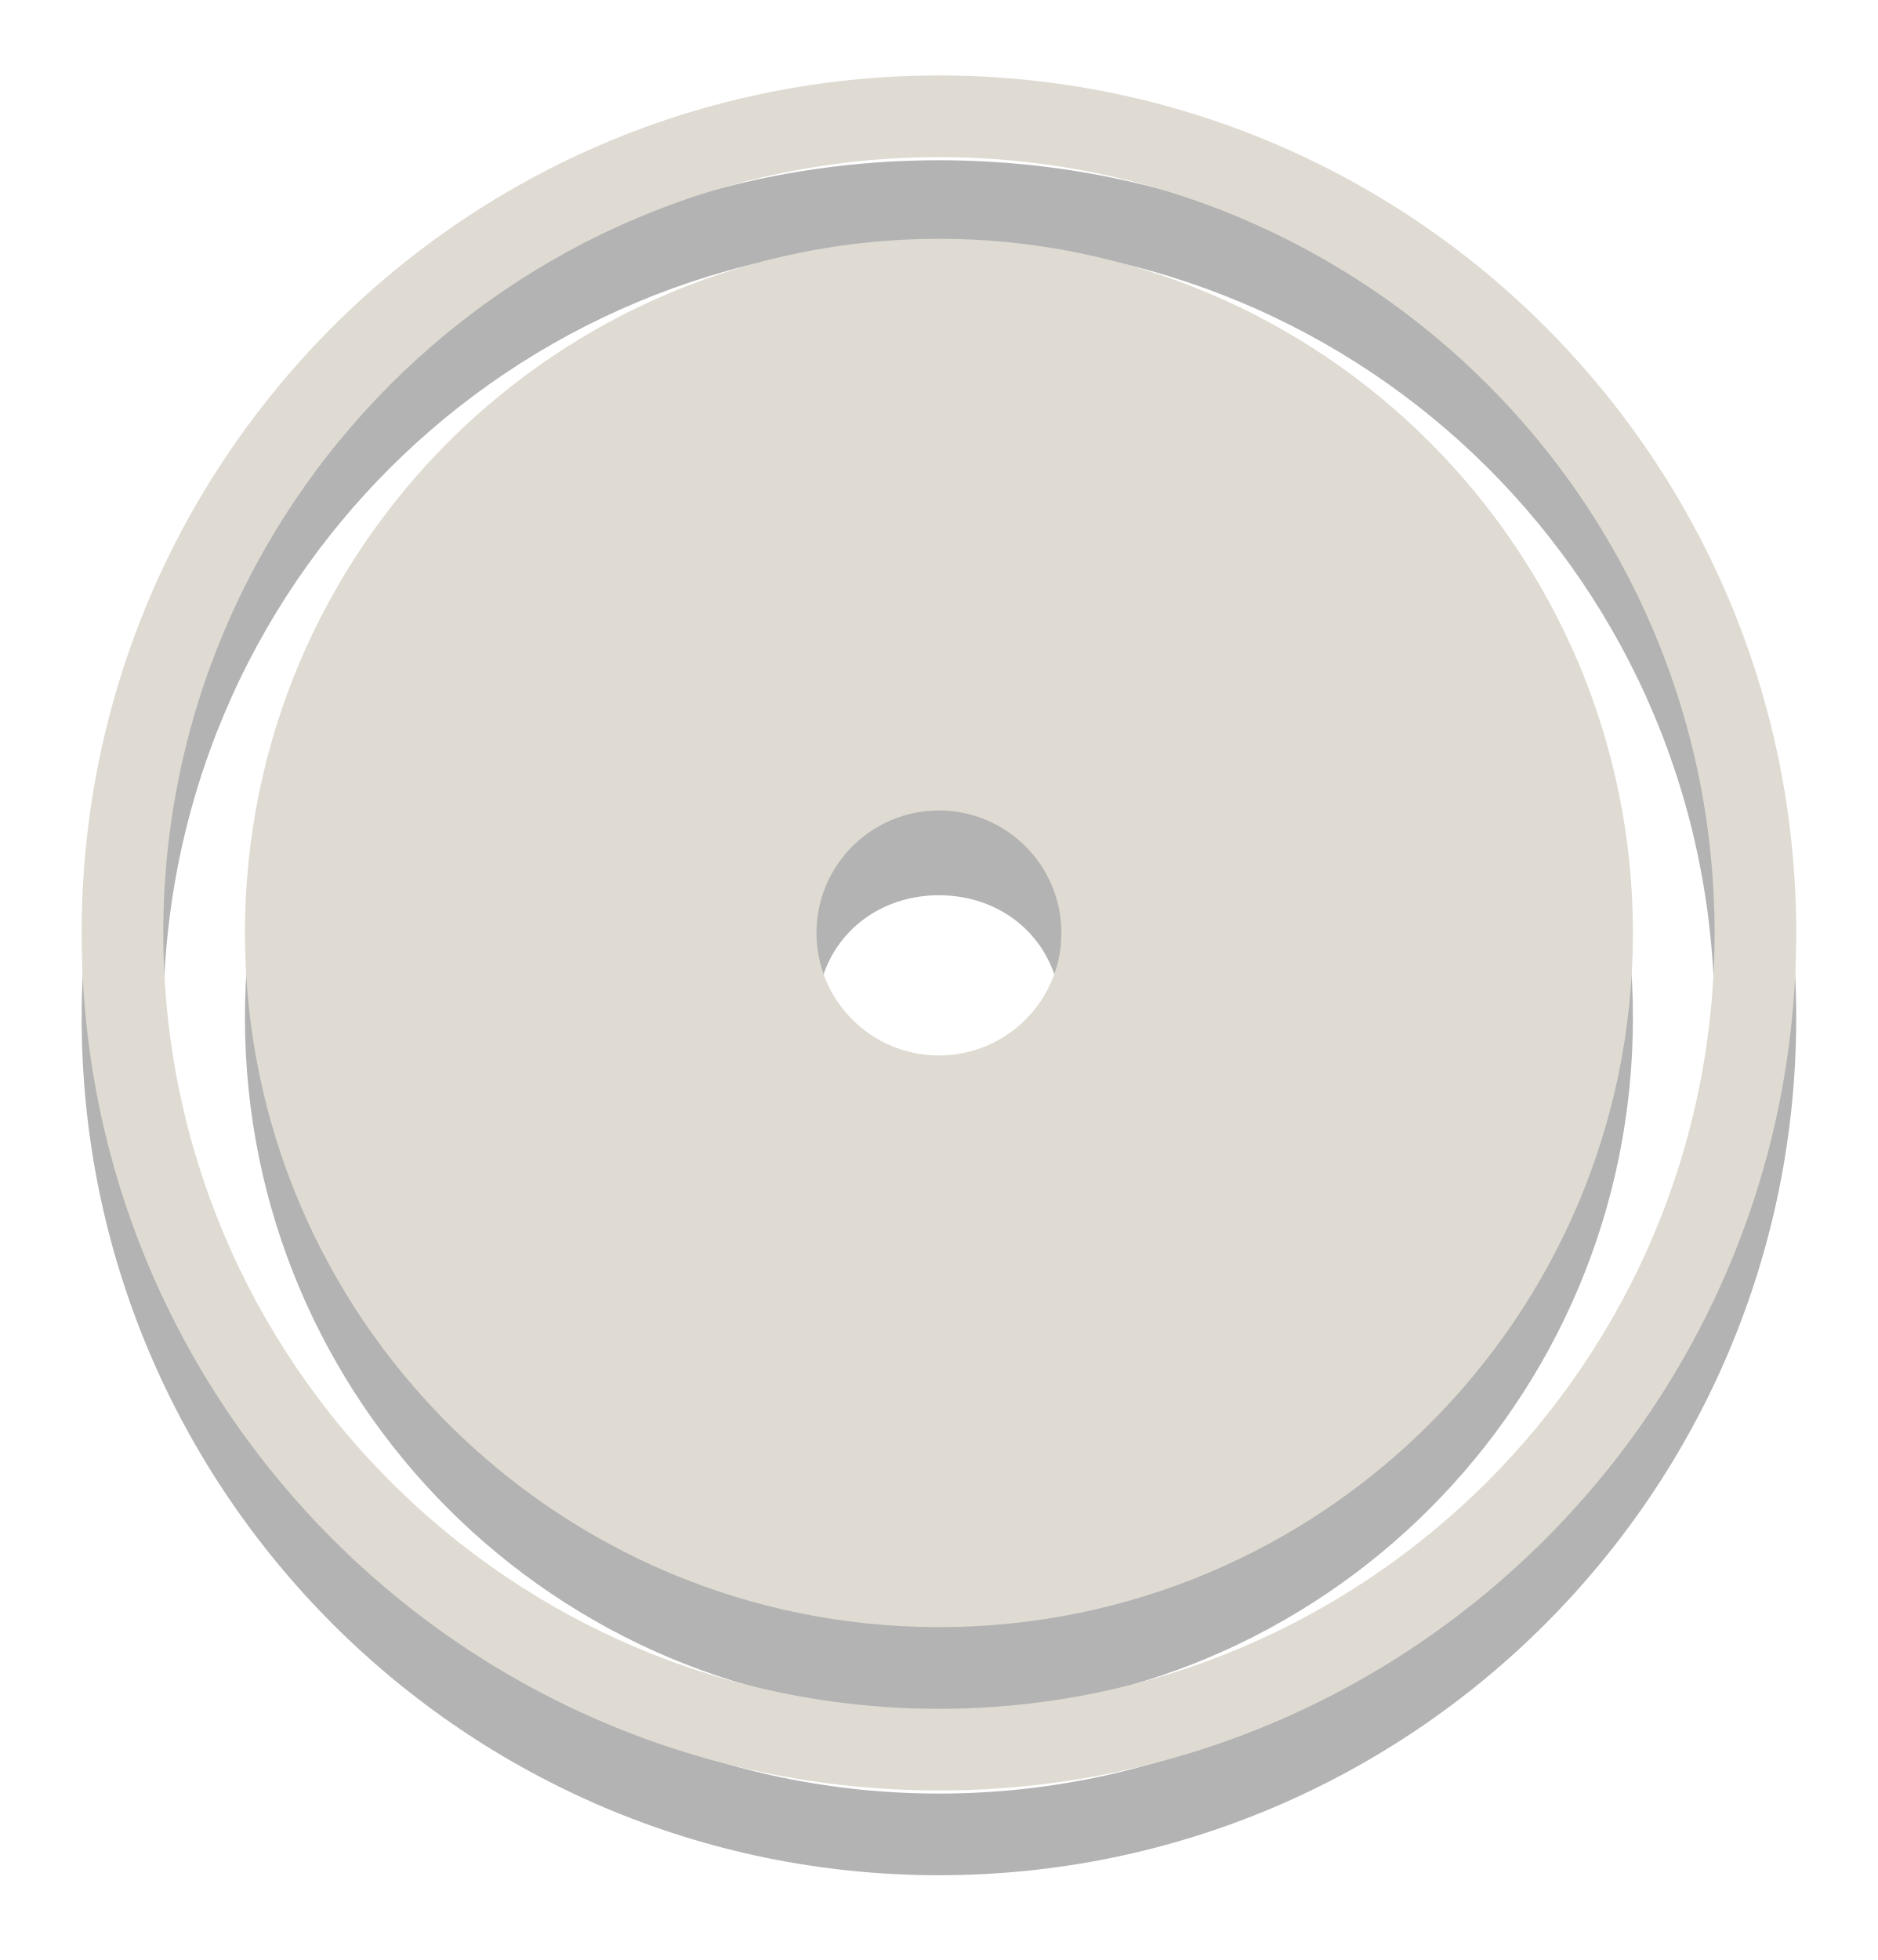
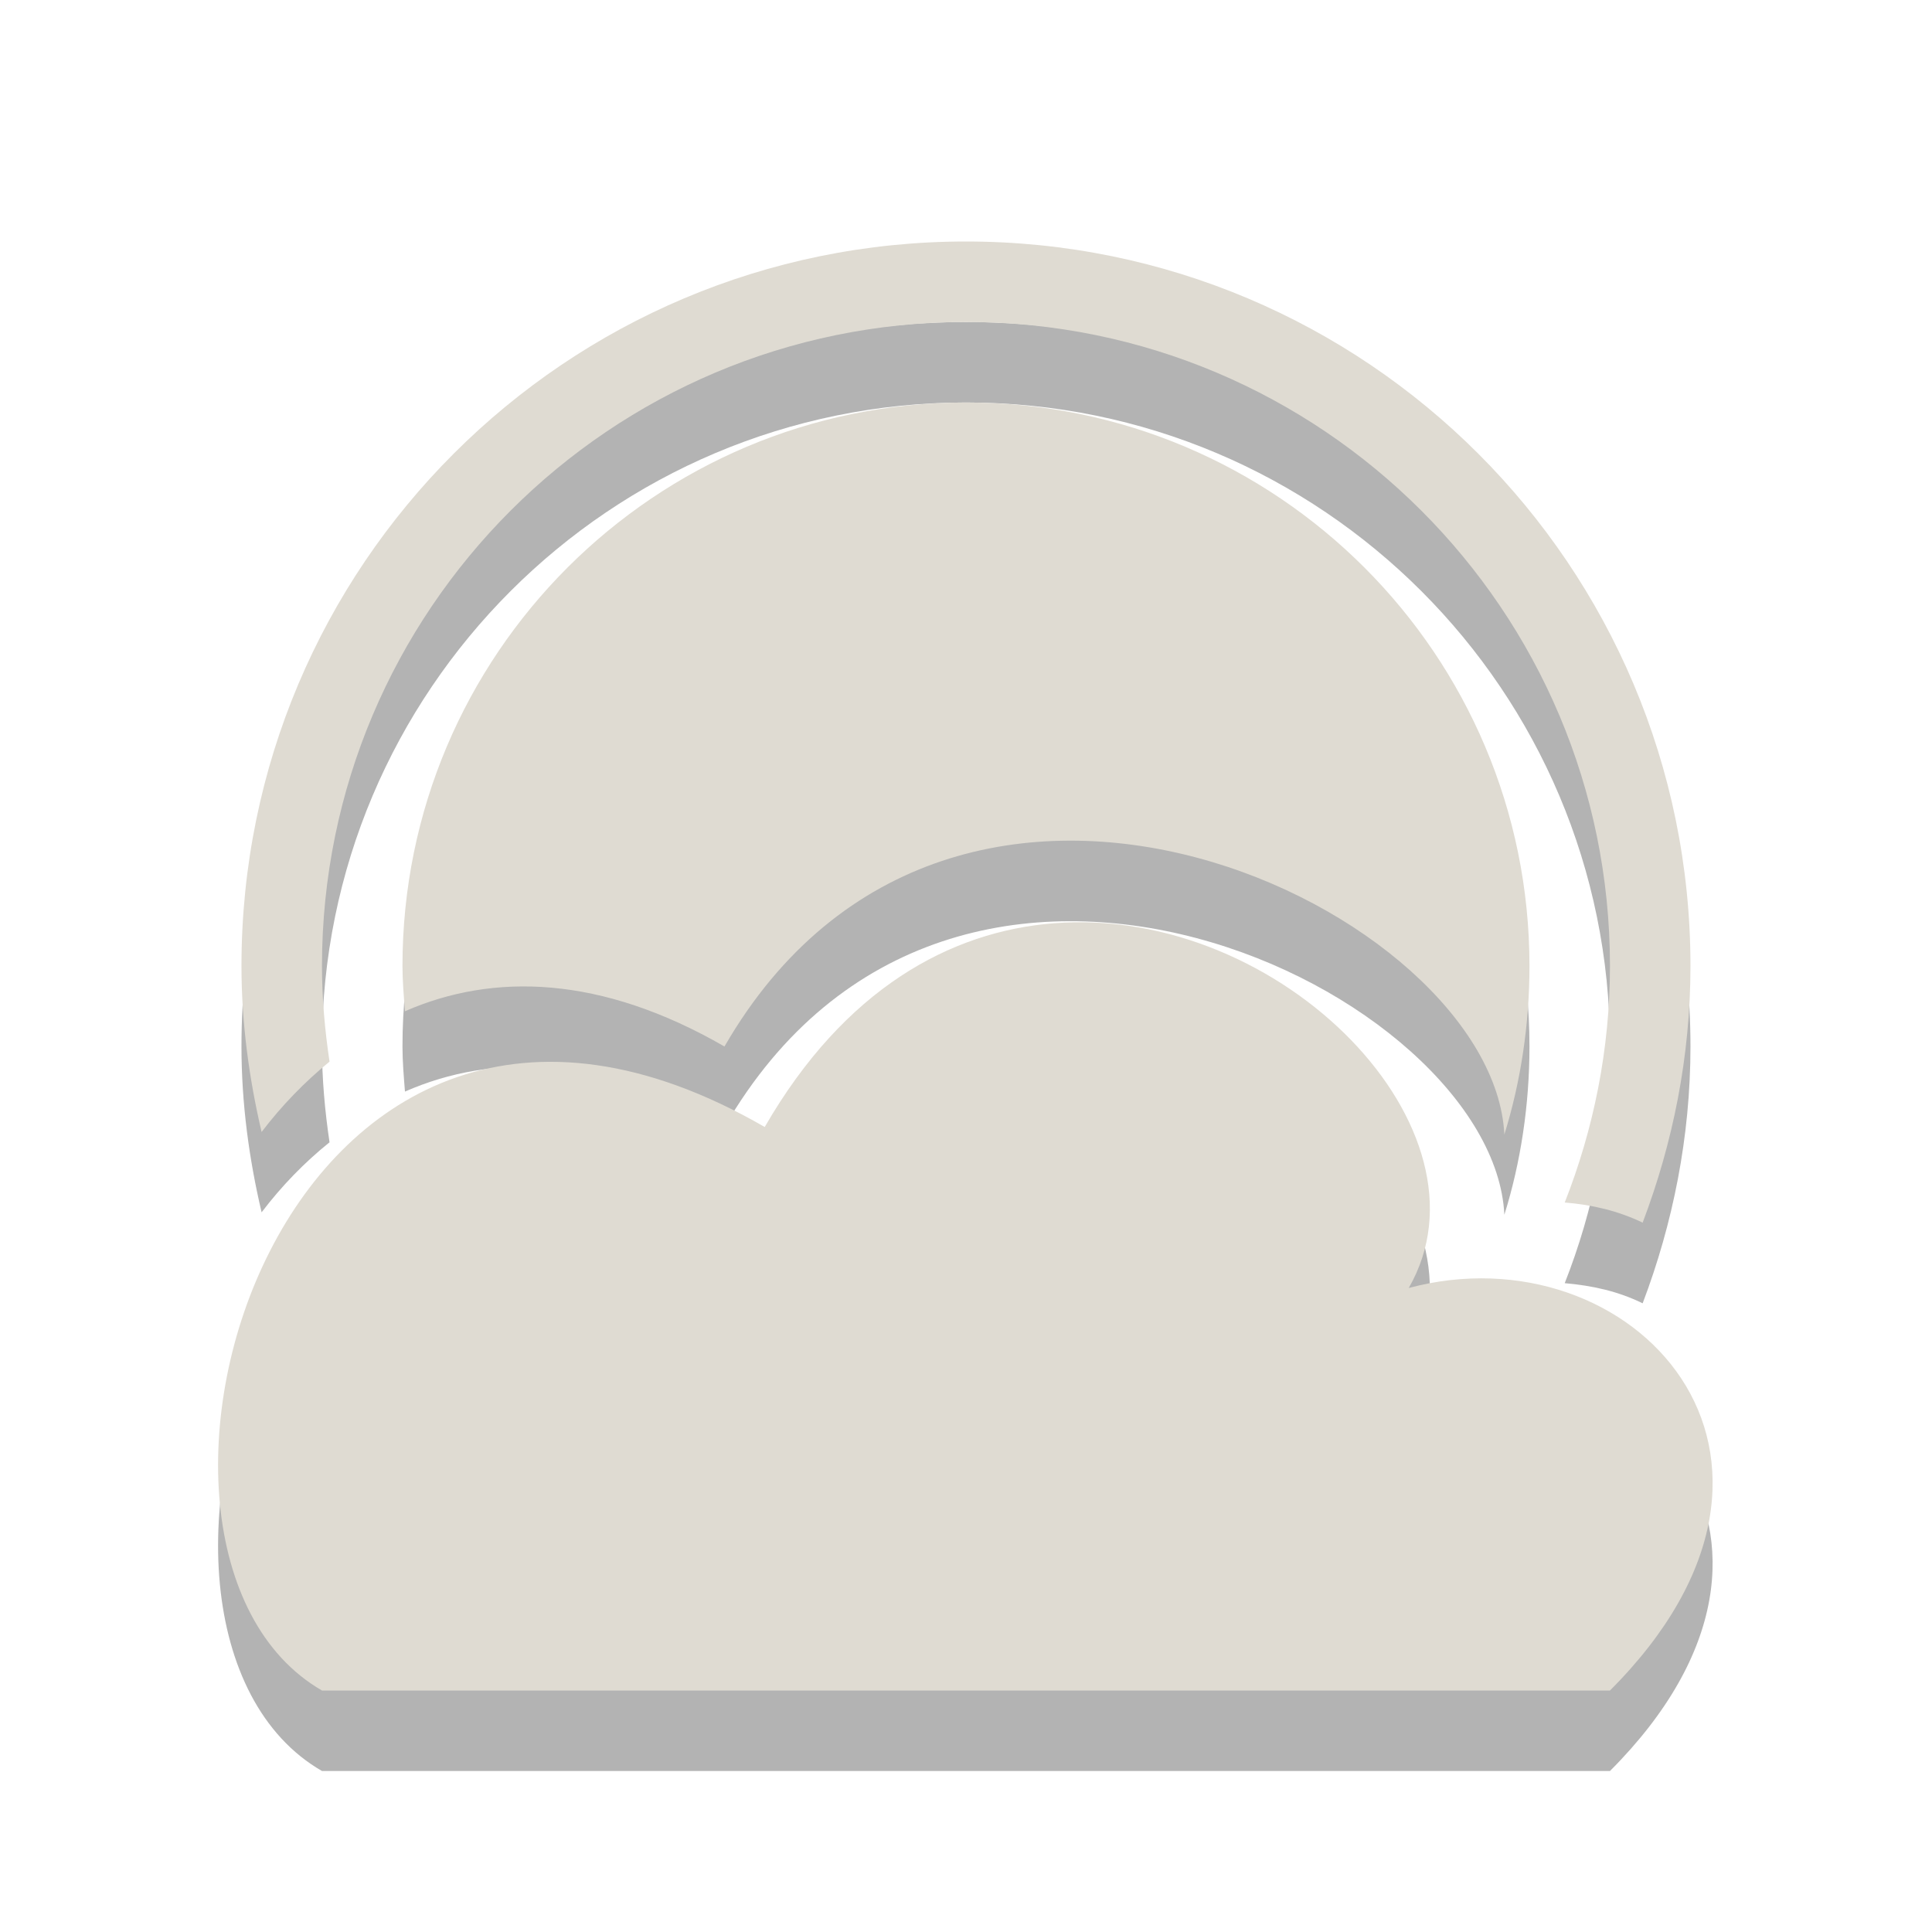
- <svg xmlns="http://www.w3.org/2000/svg" height="24" width="23" version="1.1">
-   <g fill-rule="evenodd" transform="translate(1,-1029.438)">
-     <path opacity="0.3" fill="#000" d="M10.5,1031.4c-5.799,0-10.5,4.7-10.5,10.5s4.701,10.5,10.5,10.5,10.5-4.7,10.5-10.5-4.701-10.5-10.5-10.5zm0,1c5.247,0,9.5,4.2,9.5,9.5,0,5.2-4.253,9.5-9.5,9.5-5.247,0-9.5-4.3-9.5-9.5,0-5.3,4.253-9.5,9.5-9.5zm0,1c-4.694,0-8.5,3.8-8.5,8.5s3.806,8.5,8.5,8.5c4.694,0,8.5-3.8,8.5-8.5s-3.806-8.5-8.5-8.5zm0,7c0.828,0,1.5,0.6,1.5,1.5,0,0.8-0.672,1.5-1.5,1.5-0.828,0-1.5-0.7-1.5-1.5,0-0.9,0.672-1.5,1.5-1.5z" />
-     <path fill="#dfdbd2" d="M10.5,0c-5.799,0-10.5,4.701-10.5,10.5s4.701,10.5,10.5,10.5,10.5-4.701,10.5-10.5-4.701-10.5-10.5-10.5zm0,1c5.247,0,9.5,4.253,9.5,9.5,0,5.247-4.253,9.5-9.5,9.5-5.247,0-9.5-4.253-9.5-9.5,0-5.247,4.253-9.5,9.5-9.5zm0,1c-4.694,0-8.5,3.806-8.5,8.5,0,4.694,3.806,8.5,8.5,8.5,4.694,0,8.5-3.806,8.5-8.5,0-4.694-3.806-8.5-8.5-8.5zm0,7c0.828,0,1.5,0.672,1.5,1.5,0,0.828-0.672,1.5-1.5,1.5-0.828,0-1.5-0.672-1.5-1.5,0-0.828,0.672-1.5,1.5-1.5z" transform="translate(0,1030.362)" />
+ <svg xmlns="http://www.w3.org/2000/svg" height="24" width="24" version="1.1">
+   <g fill-rule="evenodd" transform="translate(0.9996207,-233)">
+     <path opacity="0.3" fill="#000" d="M11,237c-4.971,0-9,4.03-9,9,0,0.71,0.095,1.4,0.25,2.06,0.251-0.33,0.533-0.62,0.844-0.87-0.058-0.39-0.094-0.79-0.094-1.19,0-4.42,3.582-8,8-8,4.418,0,8,3.58,8,8,0,1.04-0.204,2.03-0.562,2.94,0.342,0.03,0.661,0.1,0.968,0.25,0.376-0.99,0.594-2.07,0.594-3.19,0-4.97-4.029-9-9-9zm0,2c-3.866,0-7,3.13-7,7,0,0.19,0.017,0.38,0.031,0.56,1.094-0.48,2.434-0.45,3.969,0.44,2.853-4.94,9.555-1.68,9.688,1.09,0.204-0.65,0.312-1.37,0.312-2.09,0-3.87-3.134-7-7-7zm1.094,6.47c-1.287,0.1-2.603,0.81-3.594,2.53-6.018-3.47-8.537,5.25-5.5,7h16c2.928-2.93,0.267-5.74-2.5-5,1.129-1.96-1.574-4.75-4.406-4.53z" />
+     <path fill="#dfdbd2" d="M11,2c-4.971,0-9,4.029-9,9,0,0.71,0.095,1.4,0.25,2.062,0.251-0.329,0.533-0.62,0.844-0.874-0.058-0.388-0.094-0.784-0.094-1.188,0-4.418,3.582-8,8-8,4.418,0,8,3.582,8,8,0,1.036-0.204,2.029-0.562,2.938,0.342,0.028,0.661,0.103,0.968,0.25,0.376-0.991,0.594-2.065,0.594-3.188,0-4.971-4.029-9-9-9zm0,2c-3.866,0-7,3.134-7,7,0,0.189,0.017,0.377,0.031,0.562,1.094-0.479,2.434-0.448,3.969,0.438,2.853-4.941,9.555-1.682,9.688,1.094,0.204-0.658,0.312-1.369,0.312-2.094,0-3.866-3.134-7-7-7zm1.094,6.469c-1.287,0.1-2.603,0.814-3.594,2.531-6.018-3.474-8.537,5.247-5.5,7h16c2.928-2.928,0.267-5.741-2.5-5,1.129-1.956-1.574-4.752-4.406-4.531z" transform="translate(0,234)" />
  </g>
</svg>
